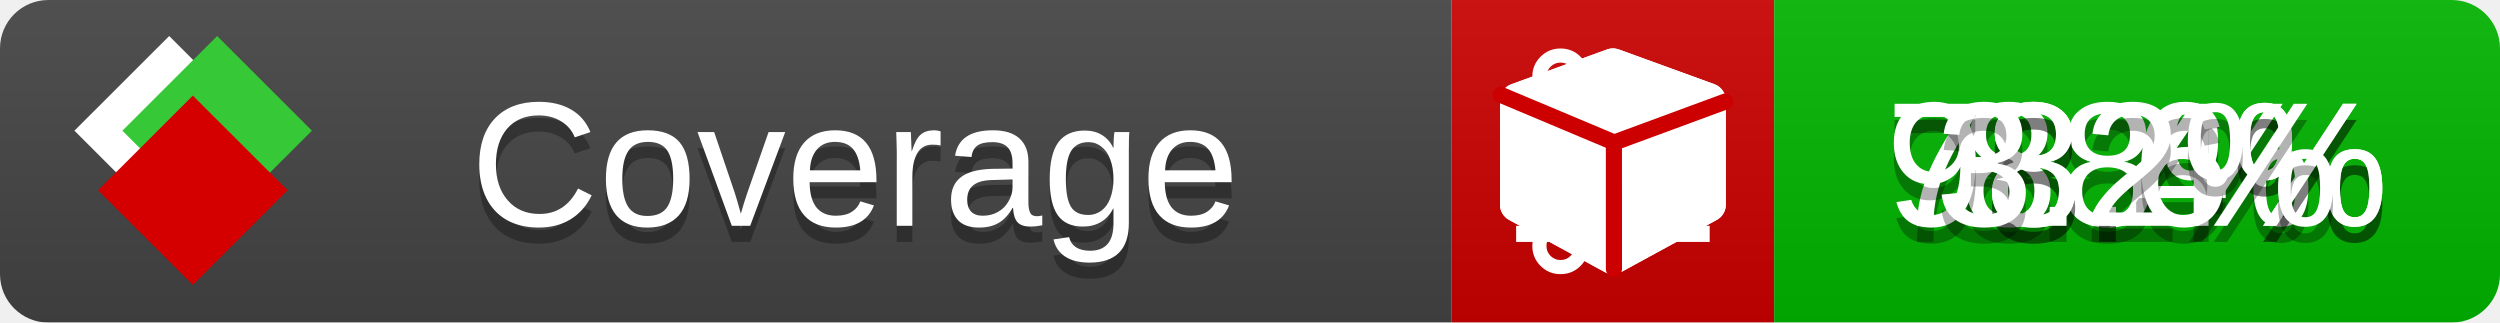
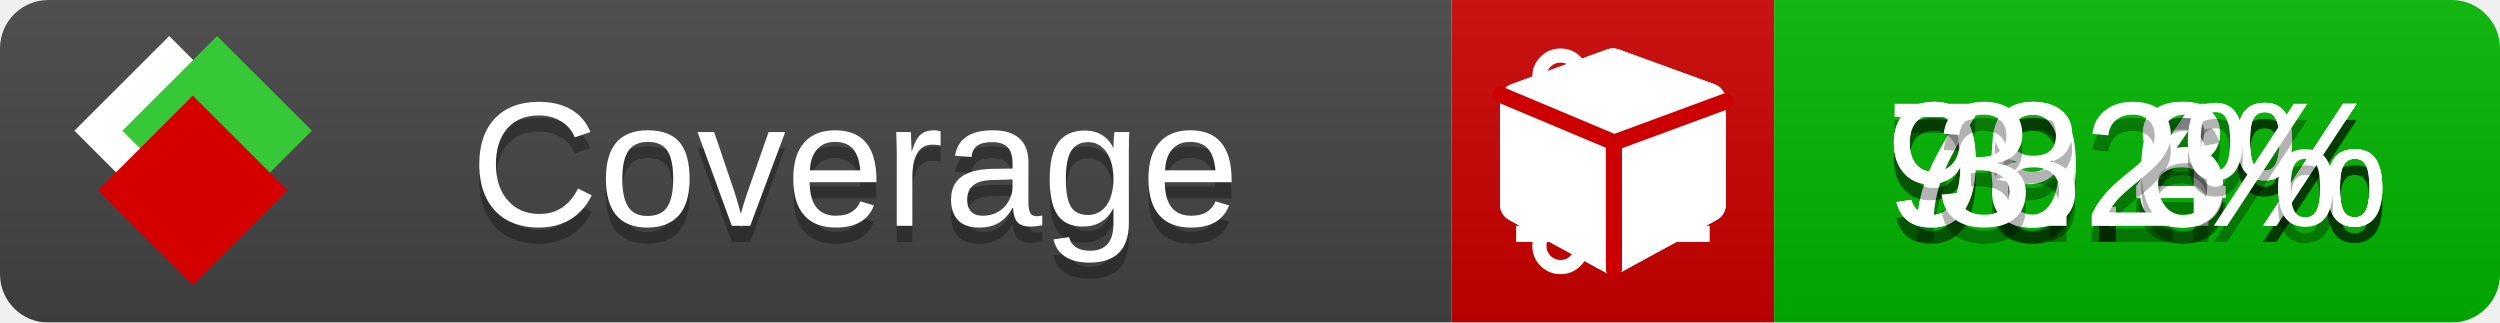
<svg xmlns="http://www.w3.org/2000/svg" xmlns:xlink="http://www.w3.org/1999/xlink" width="155" height="20">
  <style type="text/css">
          
            @keyframes fade1 {
                0% { visibility: visible; opacity: 1; }
               23% { visibility: visible; opacity: 1; }
               25% { visibility: hidden; opacity: 0; }
               48% { visibility: hidden; opacity: 0; }
               50% { visibility: hidden; opacity: 0; }
               73% { visibility: hidden; opacity: 0; }
               75% { visibility: hidden; opacity: 0; }
               98% { visibility: hidden; opacity: 0; }
              100% { visibility: visible; opacity: 1; }
            }
            @keyframes fade2 {
                0% { visibility: hidden; opacity: 0; }
               23% { visibility: hidden; opacity: 0; }
               25% { visibility: visible; opacity: 1; }
               48% { visibility: visible; opacity: 1; }
               50% { visibility: hidden; opacity: 0; }
               73% { visibility: hidden; opacity: 0; }
               75% { visibility: hidden; opacity: 0; }
               98% { visibility: hidden; opacity: 0; }
              100% { visibility: hidden; opacity: 0; }
            }
            @keyframes fade3 {
                0% { visibility: hidden; opacity: 0; }
               23% { visibility: hidden; opacity: 0; }
               25% { visibility: hidden; opacity: 0; }
               48% { visibility: hidden; opacity: 0; }
               50% { visibility: visible; opacity: 1; }
               73% { visibility: visible; opacity: 1; }
               75% { visibility: hidden; opacity: 0; }
               98% { visibility: hidden; opacity: 0; }
              100% { visibility: hidden; opacity: 0; }
            }
            @keyframes fade4 {
                0% { visibility: hidden; opacity: 0; }
               23% { visibility: hidden; opacity: 0; }
               25% { visibility: hidden; opacity: 0; }
               48% { visibility: hidden; opacity: 0; }
               50% { visibility: hidden; opacity: 0; }
               73% { visibility: hidden; opacity: 0; }
               75% { visibility: visible; opacity: 1; }
               98% { visibility: visible; opacity: 1; }
              100% { visibility: hidden; opacity: 0; }
            }
            .linecoverage {
                animation-duration: 15s;
                animation-name: fade1;
                animation-iteration-count: infinite;
            }
            .branchcoverage {
                animation-duration: 15s;
                animation-name: fade2;
                animation-iteration-count: infinite;
            }
            .methodcoverage {
                animation-duration: 15s;
                animation-name: fade3;
                animation-iteration-count: infinite;
            }
            .fullmethodcoverage {
                animation-duration: 15s;
                animation-name: fade4;
                animation-iteration-count: infinite;
            }
          
    </style>
  <defs>
    <linearGradient id="gradient" x2="0" y2="100%">
      <stop offset="0" stop-color="#bbb" stop-opacity=".1" />
      <stop offset="1" stop-opacity=".1" />
    </linearGradient>
    <linearGradient id="c">
      <stop offset="0" stop-color="#d40000" />
      <stop offset="1" stop-color="#ff2a2a" />
    </linearGradient>
    <linearGradient id="a">
      <stop offset="0" stop-color="#e0e0de" />
      <stop offset="1" stop-color="#fff" />
    </linearGradient>
    <linearGradient id="b">
      <stop offset="0" stop-color="#37c837" />
      <stop offset="1" stop-color="#217821" />
    </linearGradient>
    <linearGradient xlink:href="#a" id="e" x1="106.44" x2="69.96" y1="-11.96" y2="-46.84" gradientTransform="matrix(-.8426 -.00045 -.00045 -.8426 -94.27 -75.82)" gradientUnits="userSpaceOnUse" />
    <linearGradient xlink:href="#b" id="f" x1="56.19" x2="77.97" y1="-23.45" y2="10.62" gradientTransform="matrix(.8426 .00045 .00045 .8426 94.27 75.82)" gradientUnits="userSpaceOnUse" />
    <linearGradient xlink:href="#c" id="g" x1="79.98" x2="132.9" y1="10.79" y2="10.79" gradientTransform="matrix(.8426 .00045 .00045 .8426 94.27 75.82)" gradientUnits="userSpaceOnUse" />
    <mask id="mask">
      <rect width="155" height="20" rx="3" fill="#fff" />
    </mask>
    <g id="icon" transform="matrix(.04486 0 0 .04481 -.48 -.63)">
      <rect width="52.92" height="52.92" x="-109.72" y="-27.13" fill="url(#e)" transform="rotate(-135)" />
      <rect width="52.92" height="52.92" x="70.19" y="-39.18" fill="url(#f)" transform="rotate(45)" />
      <rect width="52.92" height="52.92" x="80.05" y="-15.74" fill="url(#g)" transform="rotate(45)" />
    </g>
  </defs>
  <g mask="url(#mask)">
    <rect x="0" y="0" width="90" height="20" fill="#444" />
    <rect x="90" y="0" width="20" height="20" fill="#c00" />
    <rect x="110" y="0" width="45" height="20" fill="#00B600" />
    <rect x="0" y="0" width="155" height="20" fill="url(#gradient)" />
  </g>
  <g>
    <path class="linecoverage" stroke="#fff" d="M94 6.5 h12 M94 10.5 h12 M94 14.5 h12" />
    <path class="branchcoverage" fill="#fff" d="m 97.628,15.247 q 0,-0.364 -0.255,-0.619 -0.255,-0.255 -0.619,-0.255 -0.364,0 -0.619,0.255 -0.255,0.255 -0.255,0.619 0,0.364 0.255,0.619 0.255,0.255 0.619,0.255 0.364,0 0.619,-0.255 0.255,-0.255 0.255,-0.619 z m 0,-10.493 q 0,-0.364 -0.255,-0.619 -0.255,-0.255 -0.619,-0.255 -0.364,0 -0.619,0.255 -0.255,0.255 -0.255,0.619 0,0.364 0.255,0.619 0.255,0.255 0.619,0.255 0.364,0 0.619,-0.255 0.255,-0.255 0.255,-0.619 z m 5.83,1.166 q 0,-0.364 -0.255,-0.619 -0.255,-0.255 -0.619,-0.255 -0.364,0 -0.619,0.255 -0.255,0.255 -0.255,0.619 0,0.364 0.255,0.619 0.255,0.255 0.619,0.255 0.364,0 0.619,-0.255 0.255,-0.255 0.255,-0.619 z m 0.874,0 q 0,0.474 -0.237,0.879 -0.237,0.405 -0.638,0.633 -0.018,2.614 -2.059,3.771 -0.619,0.346 -1.849,0.738 -1.166,0.364 -1.544,0.647 -0.378,0.282 -0.378,0.911 l 0,0.237 q 0.401,0.228 0.638,0.633 0.237,0.405 0.237,0.879 0,0.729 -0.51,1.239 -0.51,0.51 -1.239,0.51 -0.729,0 -1.239,-0.51 -0.51,-0.51 -0.51,-1.239 0,-0.474 0.237,-0.879 0.237,-0.405 0.638,-0.633 l 0,-7.469 q -0.401,-0.228 -0.638,-0.633 -0.237,-0.405 -0.237,-0.879 0,-0.729 0.51,-1.239 0.51,-0.51 1.239,-0.51 0.729,0 1.239,0.51 0.51,0.51 0.51,1.239 0,0.474 -0.237,0.879 -0.237,0.405 -0.638,0.633 l 0,4.527 q 0.492,-0.237 1.403,-0.519 0.501,-0.155 0.797,-0.269 0.296,-0.114 0.642,-0.282 0.346,-0.169 0.537,-0.36 0.191,-0.191 0.369,-0.465 0.178,-0.273 0.255,-0.633 0.077,-0.36 0.077,-0.833 -0.401,-0.228 -0.638,-0.633 -0.237,-0.405 -0.237,-0.879 0,-0.729 0.51,-1.239 0.51,-0.51 1.239,-0.51 0.729,0 1.239,0.51 0.51,0.51 0.51,1.239 z" />
    <path class="methodcoverage" fill="#fff" d="m 100.538,15.629 5.385,-2.936 v -5.351 l -5.385,1.96 z M 100,8.351 105.873,6.214 100,4.077 94.127,6.214 Z m 7,-2.12 v 6.462 q 0,0.294 -0.151,0.547 -0.151,0.252 -0.412,0.395 l -5.923,3.231 q -0.236,0.135 -0.513,0.135 -0.278,0 -0.513,-0.135 l -5.923,-3.231 Q 93.303,13.492 93.151,13.239 93,12.987 93,12.692 v -6.462 q 0,-0.337 0.194,-0.614 0.194,-0.278 0.513,-0.395 l 5.923,-2.154 q 0.185,-0.067 0.37,-0.067 0.185,0 0.37,0.067 l 5.923,2.154 q 0.32,0.118 0.513,0.395 Q 107,5.894 107,6.231 Z" />
    <path class="fullmethodcoverage" fill="#fff" d="m 107,6.231 v 6.462 c 0,0.196 -0.051,0.379 -0.151,0.547 -0.101,0.168 -0.238,0.3 -0.412,0.395 l -5.923,3.231 c -0.157,0.09 -0.328,0.135 -0.513,0.135 -0.185,0 -0.356,-0.045 -0.513,-0.135 l -5.923,-3.231 C 93.39,13.539 93.252,13.407 93.151,13.239 93.05,13.071 93,12.889 93,12.692 v -6.462 c 0,-0.224 0.065,-0.429 0.194,-0.614 0.129,-0.185 0.3,-0.317 0.513,-0.395 l 5.923,-2.154 c 0.123,-0.045 0.247,-0.067 0.37,-0.067 0.123,0 0.247,0.022 0.37,0.067 l 5.923,2.154 c 0.213,0.079 0.384,0.21 0.513,0.395 0.129,0.185 0.194,0.39 0.194,0.614 z" />
    <path class="fullmethodcoverage" style="fill:none;stroke:#cc0000;stroke-width:1;stroke-linecap:round;stroke-dasharray:none;stroke-opacity:1" d="m 100.064,16.677 -0.002,-7.833 6.906,-2.547" />
    <path class="fullmethodcoverage" style="fill:none;stroke:#cc0000;stroke-width:1;stroke-linecap:round;stroke-dasharray:none;stroke-opacity:1" d="M 99.914,8.765 93.052,5.882" />
  </g>
  <g fill="#fff" text-anchor="middle" font-family="Verdana,Arial,Geneva,sans-serif" font-size="11">
    <a xlink:href="https://github.com/danielpalme/ReportGenerator" target="_top">
      <use xlink:href="#icon" transform="translate(3,1) scale(3.5)" />
    </a>
    <text x="53" y="15" fill="#010101" fill-opacity=".3">Coverage</text>
    <text x="53" y="14" fill="#fff">Coverage</text>
-     <text class="linecoverage" x="132.5" y="15" fill="#010101" fill-opacity=".3">88%</text>
-     <text class="linecoverage" x="132.5" y="14">88%</text>
-     <text class="branchcoverage" x="132.5" y="15" fill="#010101" fill-opacity=".3">78.4%</text>
-     <text class="branchcoverage" x="132.5" y="14">78.4%</text>
+     <text class="linecoverage" x="132.5" y="15" fill="#010101" fill-opacity=".3">90.4%</text>
+     <text class="linecoverage" x="132.5" y="14">90.4%</text>
+     <text class="branchcoverage" x="132.5" y="15" fill="#010101" fill-opacity=".3">79.8%</text>
+     <text class="branchcoverage" x="132.5" y="14">79.8%</text>
    <text class="methodcoverage" x="132.5" y="15" fill="#010101" fill-opacity=".3">98.6%</text>
    <text class="methodcoverage" x="132.5" y="14">98.6%</text>
    <text class="fullmethodcoverage" x="132.5" y="15" fill="#010101" fill-opacity=".3">3.2%</text>
    <text class="fullmethodcoverage" x="132.5" y="14">3.2%</text>
  </g>
  <g>
    <rect class="linecoverage" x="90" y="0" width="65" height="20" fill-opacity="0" />
    <rect class="branchcoverage" x="90" y="0" width="65" height="20" fill-opacity="0" />
    <rect class="methodcoverage" x="90" y="0" width="65" height="20" fill-opacity="0" />
    <rect class="fullmethodcoverage" x="90" y="0" width="65" height="20" fill-opacity="0" />
  </g>
</svg>
